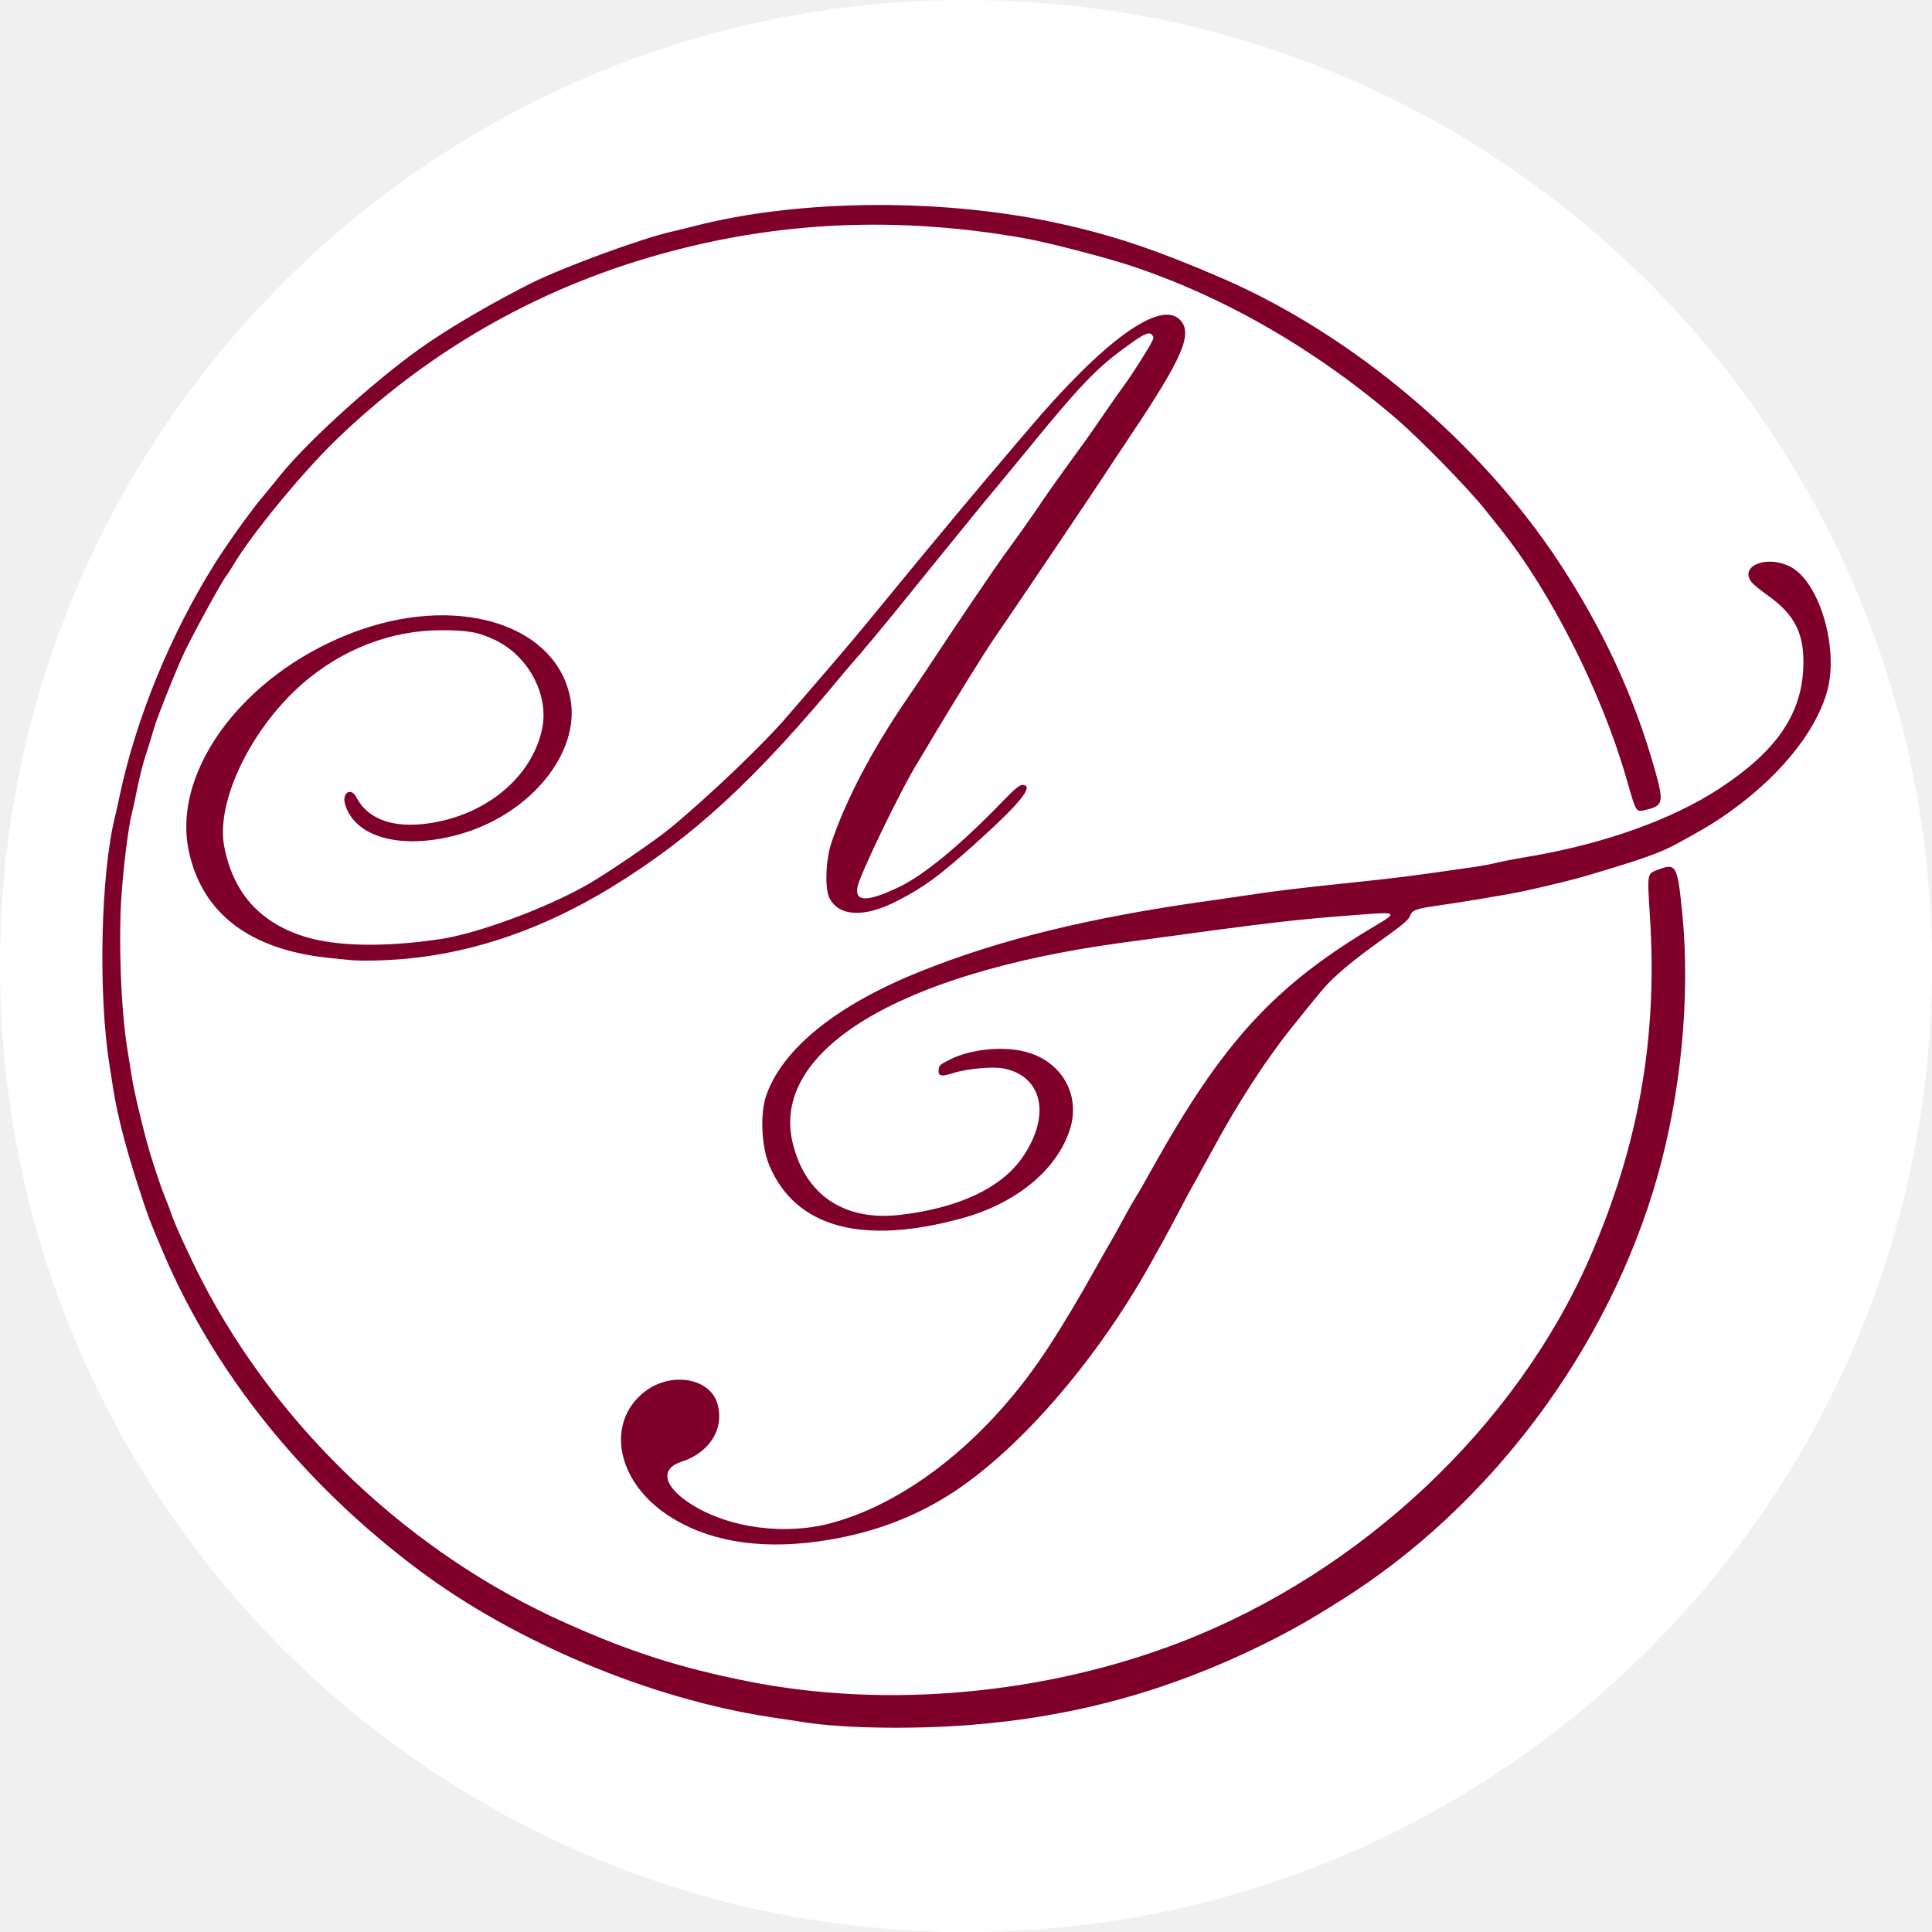
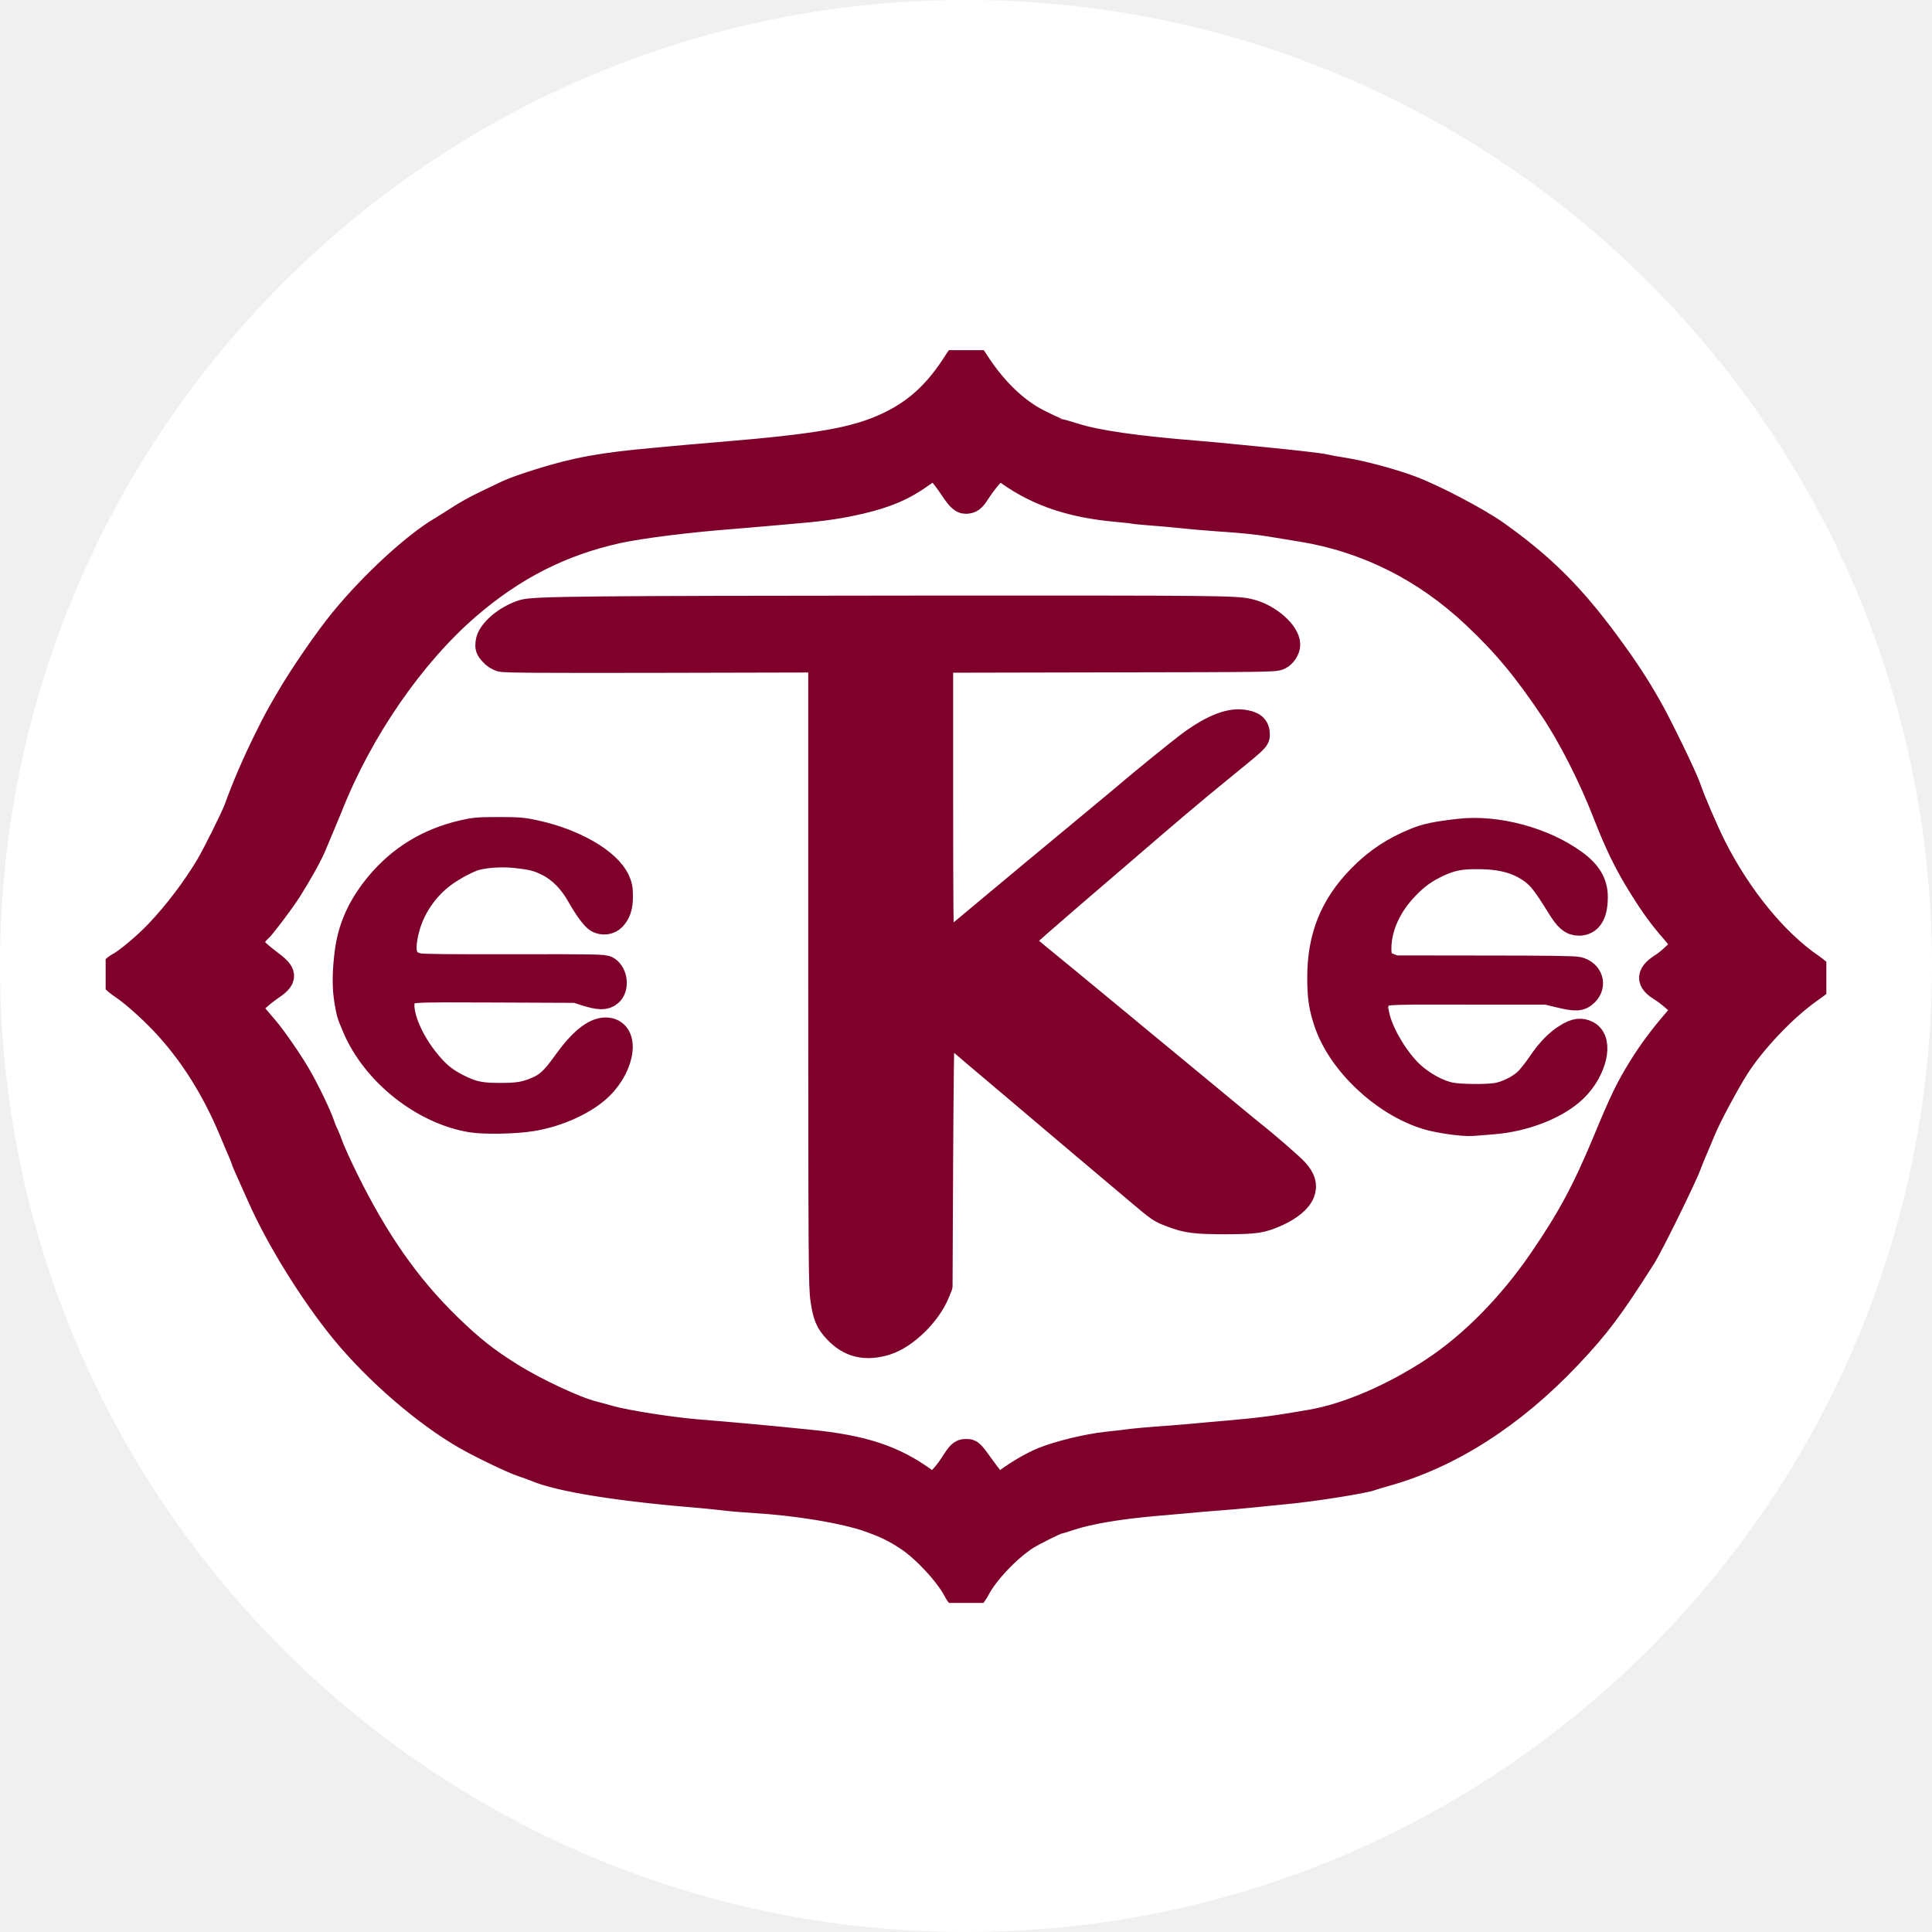
<svg xmlns="http://www.w3.org/2000/svg" viewBox="0 0 64 64">
  <circle cx="32" cy="32" r="32" fill="#fff" />
-   <svg x="3" y="4" width="58" height="56" viewBox="82 80 1204 1063">
-     <path fill="#80002c" fill-rule="evenodd" d="M685.7 1133.5C758.1 1128.0 823.8 1110.0 889.0 1077.7C908.1 1068.2 919.3 1061.9 942.0 1047.6C1044.8 983.1 1125.9 874.4 1159.4 756.5C1175.8 698.8 1182.1 632.0 1176.6 575.8C1173.3 542.5 1172.4 540.6 1160.6 545.0C1152.0 548.3 1152.4 546.3 1154.4 578.9C1159.5 661.6 1146.5 735.0 1113.0 812.0C1062.3 928.2 956.0 1028.3 832.0 1076.3C738.4 1112.5 629.3 1122.4 534.0 1103.4C486.9 1094.0 453.3 1083.2 408.5 1063.2C302.3 1015.7 211.2 929.8 158.4 827.5C150.4 812.0 139.0 787.1 137.6 782.0C137.2 780.6 135.1 775.2 133.0 770.0C129.2 760.4 123.4 742.6 120.4 731.5C115.4 712.3 111.9 697.3 110.5 688.5C109.6 683.0 108.3 674.7 107.5 670.0C102.9 643.1 101.0 592.5 103.4 561.0C105.1 538.8 108.1 515.6 110.5 506.0C111.3 503.0 113.0 494.9 114.4 488.0C115.8 481.1 118.3 471.2 120.1 466.0C121.8 460.8 124.3 452.7 125.6 448.1C128.0 440.1 138.3 414.0 145.6 397.7C150.7 386.5 172.5 346.4 175.5 343.0C176.2 342.2 178.6 338.4 180.9 334.6C193.2 314.1 227.0 273.0 249.6 250.9C312.4 189.8 387.8 146.2 472.5 122.4C554.3 99.3 636.9 95.6 724.5 111.1C740.0 113.9 778.4 123.8 796.5 129.7C860.8 150.8 924.5 187.5 980.2 235.4C996.6 249.6 1028.8 282.5 1040.4 297.0C1044.6 302.2 1049.3 308.1 1050.8 310.0C1085.9 353.6 1120.8 422.6 1138.0 482.1C1145.2 507.0 1144.4 505.8 1152.0 504.0C1163.5 501.2 1164.0 499.0 1157.6 476.2C1143.5 426.5 1122.8 381.4 1092.6 335.1C1038.3 252.0 950.2 177.5 860.2 138.6C817.8 120.2 788.0 110.0 753.5 102.1C671.9 83.2 570.4 83.6 496.0 103.0C491.9 104.1 485.6 105.6 482.0 106.4C461.1 111.1 407.1 130.9 384.7 142.1C360.5 154.3 334.3 169.4 315.0 182.4C283.4 203.6 232.8 248.8 212.5 274.0C208.7 278.7 202.7 286.1 199.0 290.5C191.1 300.0 175.6 321.8 167.3 335.0C137.0 383.4 113.3 441.1 102.0 494.5C100.9 500.0 99.5 506.1 99.0 508.0C89.0 547.3 87.1 630.0 95.0 679.5C95.5 682.8 96.6 690.0 97.5 695.5C100.3 713.5 106.1 736.2 114.5 762.0C121.3 783.1 122.1 785.3 131.3 807.0C166.7 891.0 228.0 967.3 308.0 1027.1C374.2 1076.6 467.5 1115.6 549.5 1128.0C557.2 1129.2 567.5 1130.7 572.5 1131.5C598.9 1135.7 645.9 1136.5 685.7 1133.5ZM581.0 1007.4C615.0 1002.8 644.2 992.7 671.1 976.0C718.3 946.7 772.5 884.8 810.7 816.5C813.4 811.5 817.1 805.0 818.8 802.0C820.5 799.0 825.4 789.8 829.8 781.5C834.1 773.2 839.8 762.7 842.5 758.0C845.1 753.3 850.0 744.3 853.5 738.0C870.7 706.1 890.0 676.3 907.4 654.6C927.0 630.0 931.0 625.3 936.7 619.9C944.3 612.6 955.2 603.9 973.3 591.0C984.4 583.1 988.3 579.7 989.2 577.3C990.7 573.3 993.1 572.2 1004.9 570.5C1027.4 567.3 1059.3 561.9 1069.5 559.6C1089.1 555.2 1102.3 551.9 1110.5 549.5C1150.0 537.8 1161.1 533.8 1173.3 527.2C1190.4 517.8 1195.7 514.7 1203.4 509.5C1241.1 484.1 1267.9 452.0 1276.2 422.5C1284.4 392.9 1270.8 347.1 1250.8 336.9C1234.4 328.5 1215.1 336.7 1224.5 347.9C1225.9 349.5 1230.6 353.3 1234.8 356.3C1254.5 370.1 1261.0 383.7 1259.7 407.9C1257.9 439.6 1240.3 464.5 1201.9 489.6C1169.4 510.8 1123.3 527.3 1072.0 536.1C1062.4 537.7 1052.0 539.7 1048.9 540.5C1045.9 541.3 1038.9 542.6 1033.4 543.4C990.1 549.7 982.4 550.7 946.0 554.5C912.3 558.0 897.7 559.8 879.0 562.6C869.9 563.9 857.5 565.7 851.5 566.6C769.6 578.0 707.0 593.3 652.0 615.5C595.3 638.3 558.3 668.0 546.8 700.0C542.3 712.4 543.2 735.3 548.7 748.5C566.6 791.3 612.6 803.9 681.5 784.9C718.8 774.6 746.7 751.5 755.5 723.7C763.0 700.1 749.7 676.9 725.0 670.5C709.2 666.4 687.4 668.6 673.0 675.8C666.2 679.2 665.5 679.8 665.2 682.8C664.7 687.3 666.8 687.8 675.3 685.1C684.1 682.2 702.1 680.5 709.5 681.9C736.8 687.0 742.7 714.6 722.6 743.4C708.1 764.2 678.9 777.9 639.0 782.6C600.5 787.2 573.5 769.2 564.8 733.1C549.7 669.8 637.1 616.6 790.5 595.6C898.2 580.9 907.2 579.8 958.8 575.9C979.6 574.3 980.4 575.0 966.7 583.1C896.7 624.4 861.1 662.9 812.2 750.5C807.0 759.9 802.0 768.6 801.0 770.0C800.1 771.4 796.2 778.1 792.5 785.0C788.8 791.9 784.5 799.5 783.0 802.0C781.5 804.5 776.8 812.8 772.5 820.5C762.6 838.3 750.7 858.3 741.1 873.0C701.4 934.4 645.9 979.6 592.0 994.4C560.2 1003.2 521.5 998.2 495.5 981.9C476.2 969.9 473.1 957.4 488.1 952.5C507.7 946.2 518.0 929.7 513.1 912.6C507.9 894.6 480.9 890.2 462.8 904.4C436.0 925.6 443.7 965.9 479.0 989.2C505.5 1006.7 540.1 1012.8 581.0 1007.4ZM299.2 606.5C346.5 602.1 393.7 585.7 439.8 557.6C495.9 523.3 539.3 483.4 599.5 410.5C602.3 407.2 608.0 400.5 612.3 395.6C616.5 390.7 627.1 378.0 635.8 367.3C644.4 356.6 655.1 343.4 659.5 338.0C663.9 332.6 674.0 320.1 682.0 310.3C689.9 300.5 701.2 286.8 707.0 279.9C712.8 272.9 722.0 261.7 727.5 255.0C761.4 213.5 773.3 201.0 791.5 187.6C805.8 177.0 809.6 175.1 811.8 177.4C813.1 178.7 813.2 179.4 812.1 181.7C810.2 185.9 798.2 204.8 793.1 211.7C790.6 215.1 784.1 224.3 778.7 232.2C773.4 240.0 765.4 251.4 760.9 257.5C749.2 273.5 736.9 290.8 733.6 296.0C731.2 299.7 719.0 317.0 710.9 328.0C703.4 338.3 679.7 373.2 659.5 403.9C654.5 411.4 647.0 422.7 642.6 429.0C619.4 463.0 601.3 497.4 591.5 526.6C587.4 538.6 586.8 558.5 590.2 565.0C597.0 577.6 614.2 578.3 636.4 566.9C655.1 557.3 664.9 550.1 689.0 528.6C721.7 499.3 731.6 487.0 722.6 487.0C720.8 487.0 717.2 490.0 708.8 498.7C680.0 528.5 654.9 549.2 637.5 557.4C616.1 567.5 607.7 567.5 609.3 557.5C610.6 549.4 638.9 490.8 650.8 471.5C652.5 468.8 657.2 460.9 661.3 454.0C675.3 430.4 698.0 393.9 703.4 386.2C712.0 373.9 773.6 282.6 783.0 268.0C785.5 264.2 791.8 254.7 797.1 246.8C833.3 192.8 840.3 176.3 831.0 167.0C817.3 153.3 778.2 181.8 726.4 243.1C722.4 247.7 714.8 256.7 709.4 263.1C690.0 285.8 661.2 320.4 630.1 358.3C619.3 371.5 608.5 384.6 606.0 387.5C597.0 398.1 582.0 415.7 575.6 423.0C572.0 427.1 565.8 434.3 561.8 439.0C545.9 457.8 508.5 493.6 481.0 516.4C470.3 525.3 436.5 548.3 423.2 555.8C394.4 572.1 348.0 589.2 322.5 593.0C283.6 598.8 249.9 598.1 227.9 590.9C197.8 581.1 179.9 560.6 173.9 529.2C168.1 498.7 191.9 449.0 227.1 417.9C254.6 393.8 288.2 380.7 323.0 380.6C341.8 380.6 348.9 381.9 360.5 387.5C383.2 398.5 397.2 425.0 392.6 448.0C385.5 482.9 351.3 510.0 309.4 514.0C287.6 516.0 271.9 509.5 264.6 495.2C261.2 488.6 254.9 492.3 256.9 499.8C263.4 523.6 297.1 532.3 337.2 520.5C384.8 506.5 418.4 465.1 412.1 428.4C403.3 378.1 338.4 356.2 268.8 379.9C191.1 406.5 137.6 474.8 149.5 532.2C158.5 575.3 191.6 600.5 246.5 606.0C252.6 606.6 258.9 607.2 260.5 607.4C268.3 608.2 284.9 607.8 299.2 606.5Z" />
+   <svg x="3.5" y="11.6" width="57" height="41.5" viewBox="0 0 1472 1072">
+     <path fill="#80002c" stroke="#80002c" stroke-width="24" stroke-linejoin="round" fill-rule="evenodd" d="M739.9 1066.5C741.6 1064.6 743.7 1061.5 744.6 1059.7C752.0 1045.3 771.3 1024.9 787.2 1014.7C793.1 1011.0 813.2 1001.0 814.8 1001.0C815.4 1001.0 819.8 999.7 824.7 998.0C840.8 992.7 866.4 988.3 899.0 985.5C908.6 984.7 921.0 983.6 926.5 983.1C932.0 982.5 943.0 981.6 951.0 981.0C959.0 980.4 971.8 979.3 979.5 978.5C987.2 977.7 1000.7 976.3 1009.5 975.5C1033.3 973.2 1076.3 966.4 1082.7 963.9C1084.2 963.3 1089.3 961.8 1094.0 960.5C1149.3 945.2 1203.1 910.8 1251.2 859.9C1275.7 834.0 1287.1 818.7 1314.8 775.0C1321.5 764.3 1350.1 706.1 1353.8 695.5C1354.7 692.9 1357.7 685.8 1366.5 665.0C1371.3 653.7 1386.9 624.7 1394.7 612.6C1409.1 590.2 1435.2 562.7 1456.3 547.7C1467.9 539.5 1468.6 538.6 1467.2 535.6C1466.6 534.2 1462.8 530.9 1458.8 528.1C1427.8 507.0 1396.3 468.4 1374.4 424.8C1367.7 411.4 1356.2 384.7 1353.0 374.9C1350.2 366.5 1328.9 322.5 1320.1 307.0C1308.6 286.7 1299.5 272.9 1283.0 250.5C1253.2 210.2 1228.0 185.2 1189.5 157.8C1173.2 146.2 1135.5 126.4 1115.5 119.0C1099.8 113.2 1074.6 106.4 1059.5 104.0C1052.3 102.9 1044.9 101.5 1043.0 101.0C1039.5 100.1 1016.3 97.4 986.5 94.5C977.7 93.7 966.2 92.5 961.0 92.0C955.8 91.4 943.0 90.3 932.5 89.4C880.7 85.2 848.2 80.5 828.9 74.5C822.8 72.6 817.4 71.0 816.8 71.0C815.0 71.0 798.0 63.0 791.5 59.1C774.0 48.7 757.5 31.9 743.6 10.2C741.1 6.2 738.3 2.7 737.4 2.3C735.5 1.6 732.8 4.1 728.8 10.4C711.7 37.5 693.7 53.9 668.5 65.5C641.2 78.1 609.9 83.6 525.0 90.6C513.7 91.6 501.1 92.6 497.0 93.0C492.9 93.4 481.2 94.5 471.0 95.4C424.9 99.5 403.0 103.5 371.0 113.5C358.8 117.3 348.8 120.9 343.5 123.4C340.8 124.7 332.7 128.6 325.6 132.0C318.5 135.3 308.4 140.9 303.1 144.4C297.8 147.8 290.9 152.2 287.7 154.1C264.8 167.5 228.5 201.0 203.2 232.0C190.0 248.1 169.0 278.6 157.4 298.5C148.2 314.2 146.6 317.2 138.5 333.5C128.0 354.8 119.9 373.6 113.1 392.5C110.4 399.9 94.9 431.1 88.8 441.5C77.1 461.2 61.3 482.1 45.0 499.3C35.1 509.7 18.5 523.7 12.0 527.0C9.8 528.1 7.3 530.2 6.4 531.6C4.8 534.0 4.8 534.3 6.7 536.8C7.8 538.3 11.4 541.3 14.7 543.5C23.1 549.0 37.9 562.1 48.7 573.4C73.3 599.1 93.5 630.8 108.9 668.0C111.8 674.9 115.2 683.0 116.6 686.1C117.9 689.2 119.0 692.0 119.0 692.4C119.0 692.8 121.0 697.4 123.4 702.8C125.8 708.1 130.1 717.7 132.9 724.0C148.5 759.4 177.6 806.4 203.9 838.5C232.4 873.3 274.3 909.5 308.9 929.2C322.4 936.9 348.9 949.6 356.6 952.1C360.4 953.3 365.5 955.2 368.0 956.2C388.7 965.1 439.8 973.2 511.0 979.0C517.3 979.6 526.3 980.5 531.0 981.1C535.7 981.7 546.0 982.5 554.0 983.0C592.1 985.3 631.9 991.9 653.6 999.5C668.1 1004.7 675.5 1008.3 686.9 1015.8C701.2 1025.2 721.2 1046.8 728.3 1060.6C730.2 1064.4 734.9 1070.0 736.0 1070.0C736.4 1070.0 738.2 1068.4 739.9 1066.5ZM699.9 968.0C673.5 948.8 647.4 940.2 601.0 935.6C561.6 931.6 536.0 929.3 507.5 927.0C484.5 925.2 445.3 919.1 431.0 915.1C425.2 913.5 418.5 911.6 416.0 911.0C400.8 907.1 366.7 891.1 346.5 878.5C324.5 864.8 311.7 854.6 291.6 835.0C257.0 801.1 230.3 762.8 204.0 709.5C198.6 698.5 193.0 686.2 191.6 682.3C190.2 678.3 188.2 673.3 187.2 671.3C186.1 669.2 184.7 665.7 184.0 663.5C181.3 655.3 170.9 633.6 163.2 620.5C156.4 608.8 142.4 588.6 136.0 581.2C124.0 567.3 123.0 565.9 123.0 562.5C123.0 559.8 124.0 558.3 128.7 554.0C131.8 551.2 136.8 547.1 139.9 545.1C152.2 536.7 152.1 534.3 139.5 524.8C127.7 515.9 123.0 510.9 123.0 507.2C123.0 504.3 126.9 497.9 130.5 495.0C133.2 492.8 150.0 470.5 155.7 461.5C165.1 446.6 173.8 430.9 176.8 423.5C177.9 420.8 180.9 413.6 183.5 407.5C186.1 401.4 189.4 393.4 191.0 389.5C216.7 324.5 261.1 260.1 308.5 219.1C347.8 185.1 388.8 164.2 437.4 153.4C457.0 149.1 498.3 143.9 536.5 141.0C544.2 140.4 557.9 139.2 567.0 138.4C576.1 137.6 588.7 136.5 595.0 135.9C614.6 134.2 628.9 132.0 644.5 128.4C667.7 123.0 682.1 116.8 697.9 105.4C707.1 98.7 709.8 98.4 714.9 103.8C716.9 105.9 720.7 110.9 723.5 115.0C730.1 125.0 732.9 128.0 735.6 128.0C739.5 128.0 741.0 126.9 744.7 121.2C750.1 112.7 758.4 102.7 761.3 101.1C764.6 99.3 767.6 100.1 773.6 104.4C798.7 122.1 827.1 131.6 865.5 135.0C872.1 135.6 878.2 136.3 879.0 136.5C879.8 136.8 886.6 137.4 894.0 138.0C901.4 138.5 913.6 139.6 921.0 140.4C928.4 141.2 941.9 142.4 951.0 143.0C971.7 144.4 985.1 145.7 996.0 147.5C1000.7 148.3 1013.0 150.3 1023.5 152.0C1079.1 161.1 1129.5 186.3 1172.0 226.4C1198.3 251.2 1215.4 271.8 1239.1 307.1C1253.9 329.1 1271.9 364.4 1283.6 394.5C1294.4 422.3 1302.6 439.0 1314.8 458.5C1325.1 475.0 1331.8 484.2 1342.7 496.7C1348.9 503.8 1350.0 505.6 1350.0 508.8C1350.0 512.0 1349.2 513.2 1343.8 518.3C1340.4 521.6 1335.8 525.4 1333.6 526.8C1321.4 534.5 1320.9 538.9 1331.5 545.5C1338.0 549.5 1348.1 558.2 1349.5 561.1C1351.6 565.1 1350.9 566.9 1343.6 575.3C1331.8 589.0 1322.5 601.6 1314.3 614.9C1303.4 632.6 1298.7 642.3 1284.3 677.0C1266.6 719.6 1253.4 744.2 1229.1 779.6C1202.5 818.4 1169.5 851.8 1136.5 873.5C1101.8 896.3 1063.3 912.9 1032.0 918.4C1001.6 923.7 988.8 925.4 959.0 928.0C952.1 928.6 939.1 929.7 930.0 930.6C920.9 931.4 907.4 932.5 900.0 933.0C892.6 933.5 882.9 934.4 878.5 934.9C874.1 935.5 864.1 936.7 856.3 937.5C839.9 939.3 816.1 945.1 802.6 950.5C793.6 954.2 782.2 960.7 772.1 968.1C763.2 974.5 761.4 973.7 750.4 958.6C739.1 943.0 739.7 943.7 736.0 943.7C732.3 943.7 731.5 944.5 724.7 955.0C718.8 964.1 711.0 972.0 707.9 972.0C706.5 972.0 702.9 970.2 699.9 968.0ZM667.3 848.0C683.5 842.9 703.0 823.9 710.2 806.1L712.5 800.5L713.0 692.0C713.3 632.3 713.9 582.9 714.3 582.2C716.3 579.1 720.6 581.0 729.7 588.8C734.6 593.0 742.2 599.5 746.6 603.2C750.9 606.8 763.7 617.7 775.0 627.2C803.3 651.2 870.8 708.3 886.0 721.0C902.0 734.5 902.9 735.1 912.5 738.7C925.2 743.6 932.8 744.5 958.5 744.5C984.4 744.4 988.9 743.7 1002.5 737.5C1012.7 732.8 1020.3 726.4 1022.5 720.6C1024.8 714.7 1023.3 709.7 1017.3 703.0C1013.4 698.7 991.5 679.7 980.4 671.0C978.7 669.6 966.9 660.0 954.4 649.6C941.8 639.1 921.8 622.7 910.0 612.9C898.2 603.2 877.7 586.3 864.5 575.3C831.3 547.8 802.6 524.3 796.6 519.4C786.8 511.5 785.0 509.4 785.0 505.8C785.0 504.0 785.7 501.5 786.5 500.2C787.4 499.0 805.1 483.5 825.8 465.7C846.5 447.9 866.9 430.4 871.0 426.9C906.4 396.3 931.1 375.4 952.9 357.7C984.1 332.3 984.0 332.3 984.0 328.9C984.0 323.0 981.0 320.6 972.4 319.5C961.0 318.0 945.4 324.6 926.4 339.0C915.7 347.1 884.3 372.7 869.4 385.5C865.5 388.8 851.2 400.7 837.5 412.0C823.9 423.3 804.3 439.5 794.1 448.0C783.9 456.5 765.2 472.1 752.7 482.5C740.2 493.0 727.9 503.2 725.4 505.3C720.2 509.5 715.7 510.2 714.0 507.1C713.3 505.8 713.0 466.7 713.0 387.5L713.0 269.8L715.9 266.9C717.8 265.1 719.9 264.0 721.7 264.0C723.2 264.0 786.6 263.9 862.5 263.7C992.3 263.5 1000.7 263.4 1003.7 261.7C1007.2 259.9 1010.0 255.5 1010.0 252.0C1010.0 242.7 994.6 229.1 979.5 225.1C967.5 221.9 959.8 221.9 694.5 222.0C410.8 222.2 366.0 222.6 357.3 225.4C342.9 230.0 329.2 241.7 328.3 250.3C327.8 254.2 328.2 255.1 331.0 258.3C332.9 260.6 335.8 262.4 338.3 263.2C341.5 264.1 373.0 264.3 474.7 264.1L606.9 263.8L610.0 266.8L613.0 269.8L613.0 535.2C613.1 785.3 613.2 801.2 614.9 812.5C616.9 826.1 618.9 830.9 625.8 838.2C637.0 850.2 650.3 853.3 667.3 848.0ZM1187.0 659.0C1214.1 656.8 1241.5 646.0 1256.3 631.5C1272.4 615.7 1278.2 591.3 1267.1 585.6C1262.3 583.1 1258.0 583.6 1251.4 587.6C1243.0 592.6 1235.9 599.9 1228.0 611.5C1224.3 617.0 1219.0 623.7 1216.1 626.3C1209.8 632.2 1198.7 637.6 1190.0 639.0C1180.6 640.4 1159.4 640.2 1150.7 638.6C1138.1 636.2 1122.0 626.7 1112.2 615.8C1099.8 602.2 1089.1 582.7 1086.3 568.9C1084.6 560.4 1084.6 560.4 1086.9 555.8C1090.9 547.4 1086.7 547.9 1164.5 548.0L1233.0 548.0L1243.3 550.5C1257.7 554.0 1261.3 553.9 1265.6 549.6C1272.2 543.0 1269.1 533.5 1259.6 531.1C1256.5 530.3 1231.8 530.0 1178.8 530.0L1102.5 529.9L1097.1 527.7C1090.1 524.9 1088.0 521.2 1088.0 512.0C1088.1 493.4 1096.7 474.3 1112.4 458.2C1120.9 449.4 1128.3 444.1 1139.6 438.8C1150.6 433.7 1158.8 432.0 1173.5 432.1C1194.9 432.1 1209.3 436.1 1221.8 445.5C1228.5 450.6 1233.1 456.7 1244.5 475.1C1251.2 486.0 1254.7 489.0 1260.6 489.0C1268.9 489.0 1273.2 481.9 1273.2 467.9C1273.2 456.6 1268.0 447.8 1256.0 439.1C1229.9 420.0 1189.5 409.2 1157.8 413.0C1138.5 415.2 1130.5 416.9 1121.5 420.5C1102.6 428.1 1088.0 437.8 1074.2 451.9C1050.6 476.0 1040.0 502.3 1040.0 536.9C1040.0 553.3 1041.3 562.1 1045.7 575.0C1057.2 609.2 1094.1 643.9 1130.7 655.0C1141.0 658.1 1161.5 661.0 1169.0 660.4C1172.6 660.2 1180.7 659.5 1187.0 659.0ZM364.2 656.4C386.7 652.8 410.1 642.0 422.6 629.6C441.7 610.6 444.7 583.0 427.6 583.0C418.4 583.0 407.2 592.2 394.3 610.2C383.8 624.9 378.6 629.8 368.7 633.9C358.8 638.0 352.6 639.0 337.5 639.0C321.6 639.0 314.9 637.8 304.4 633.0C290.2 626.4 282.6 620.3 272.6 607.5C256.4 586.8 248.0 562.1 253.9 552.6C258.2 545.6 255.0 545.9 332.7 546.2L402.5 546.5L411.3 549.3C422.1 552.7 427.0 552.8 430.5 549.7C435.6 545.4 434.5 534.3 428.6 530.5C426.2 528.9 420.0 528.8 349.2 528.9C295.6 529.0 270.9 528.8 267.3 528.0C254.1 525.1 251.0 515.8 256.4 494.8C260.8 477.6 271.7 461.0 286.3 449.5C294.5 443.0 309.2 435.0 316.5 433.1C325.2 430.8 338.7 430.0 349.2 431.0C364.6 432.6 369.7 433.8 379.1 438.5C389.7 443.9 399.2 453.5 406.3 466.3C412.2 476.7 418.3 485.0 421.3 486.7C425.3 488.9 430.3 488.3 433.3 485.2C437.4 480.9 439.0 475.9 439.0 467.3C439.0 461.1 438.5 458.4 436.5 454.1C428.9 437.9 400.4 421.4 367.6 414.2C356.8 411.8 353.4 411.5 336.0 411.5C318.1 411.5 315.5 411.8 304.7 414.3C276.1 421.1 252.5 435.6 234.1 457.6C218.5 476.3 210.2 494.8 207.6 516.7C205.6 533.1 205.6 546.0 207.5 557.0C209.4 567.8 209.4 567.7 214.1 578.8C230.5 617.8 272.2 650.8 313.1 657.4C324.3 659.2 349.8 658.7 364.2 656.4Z" />
  </svg>
</svg>
